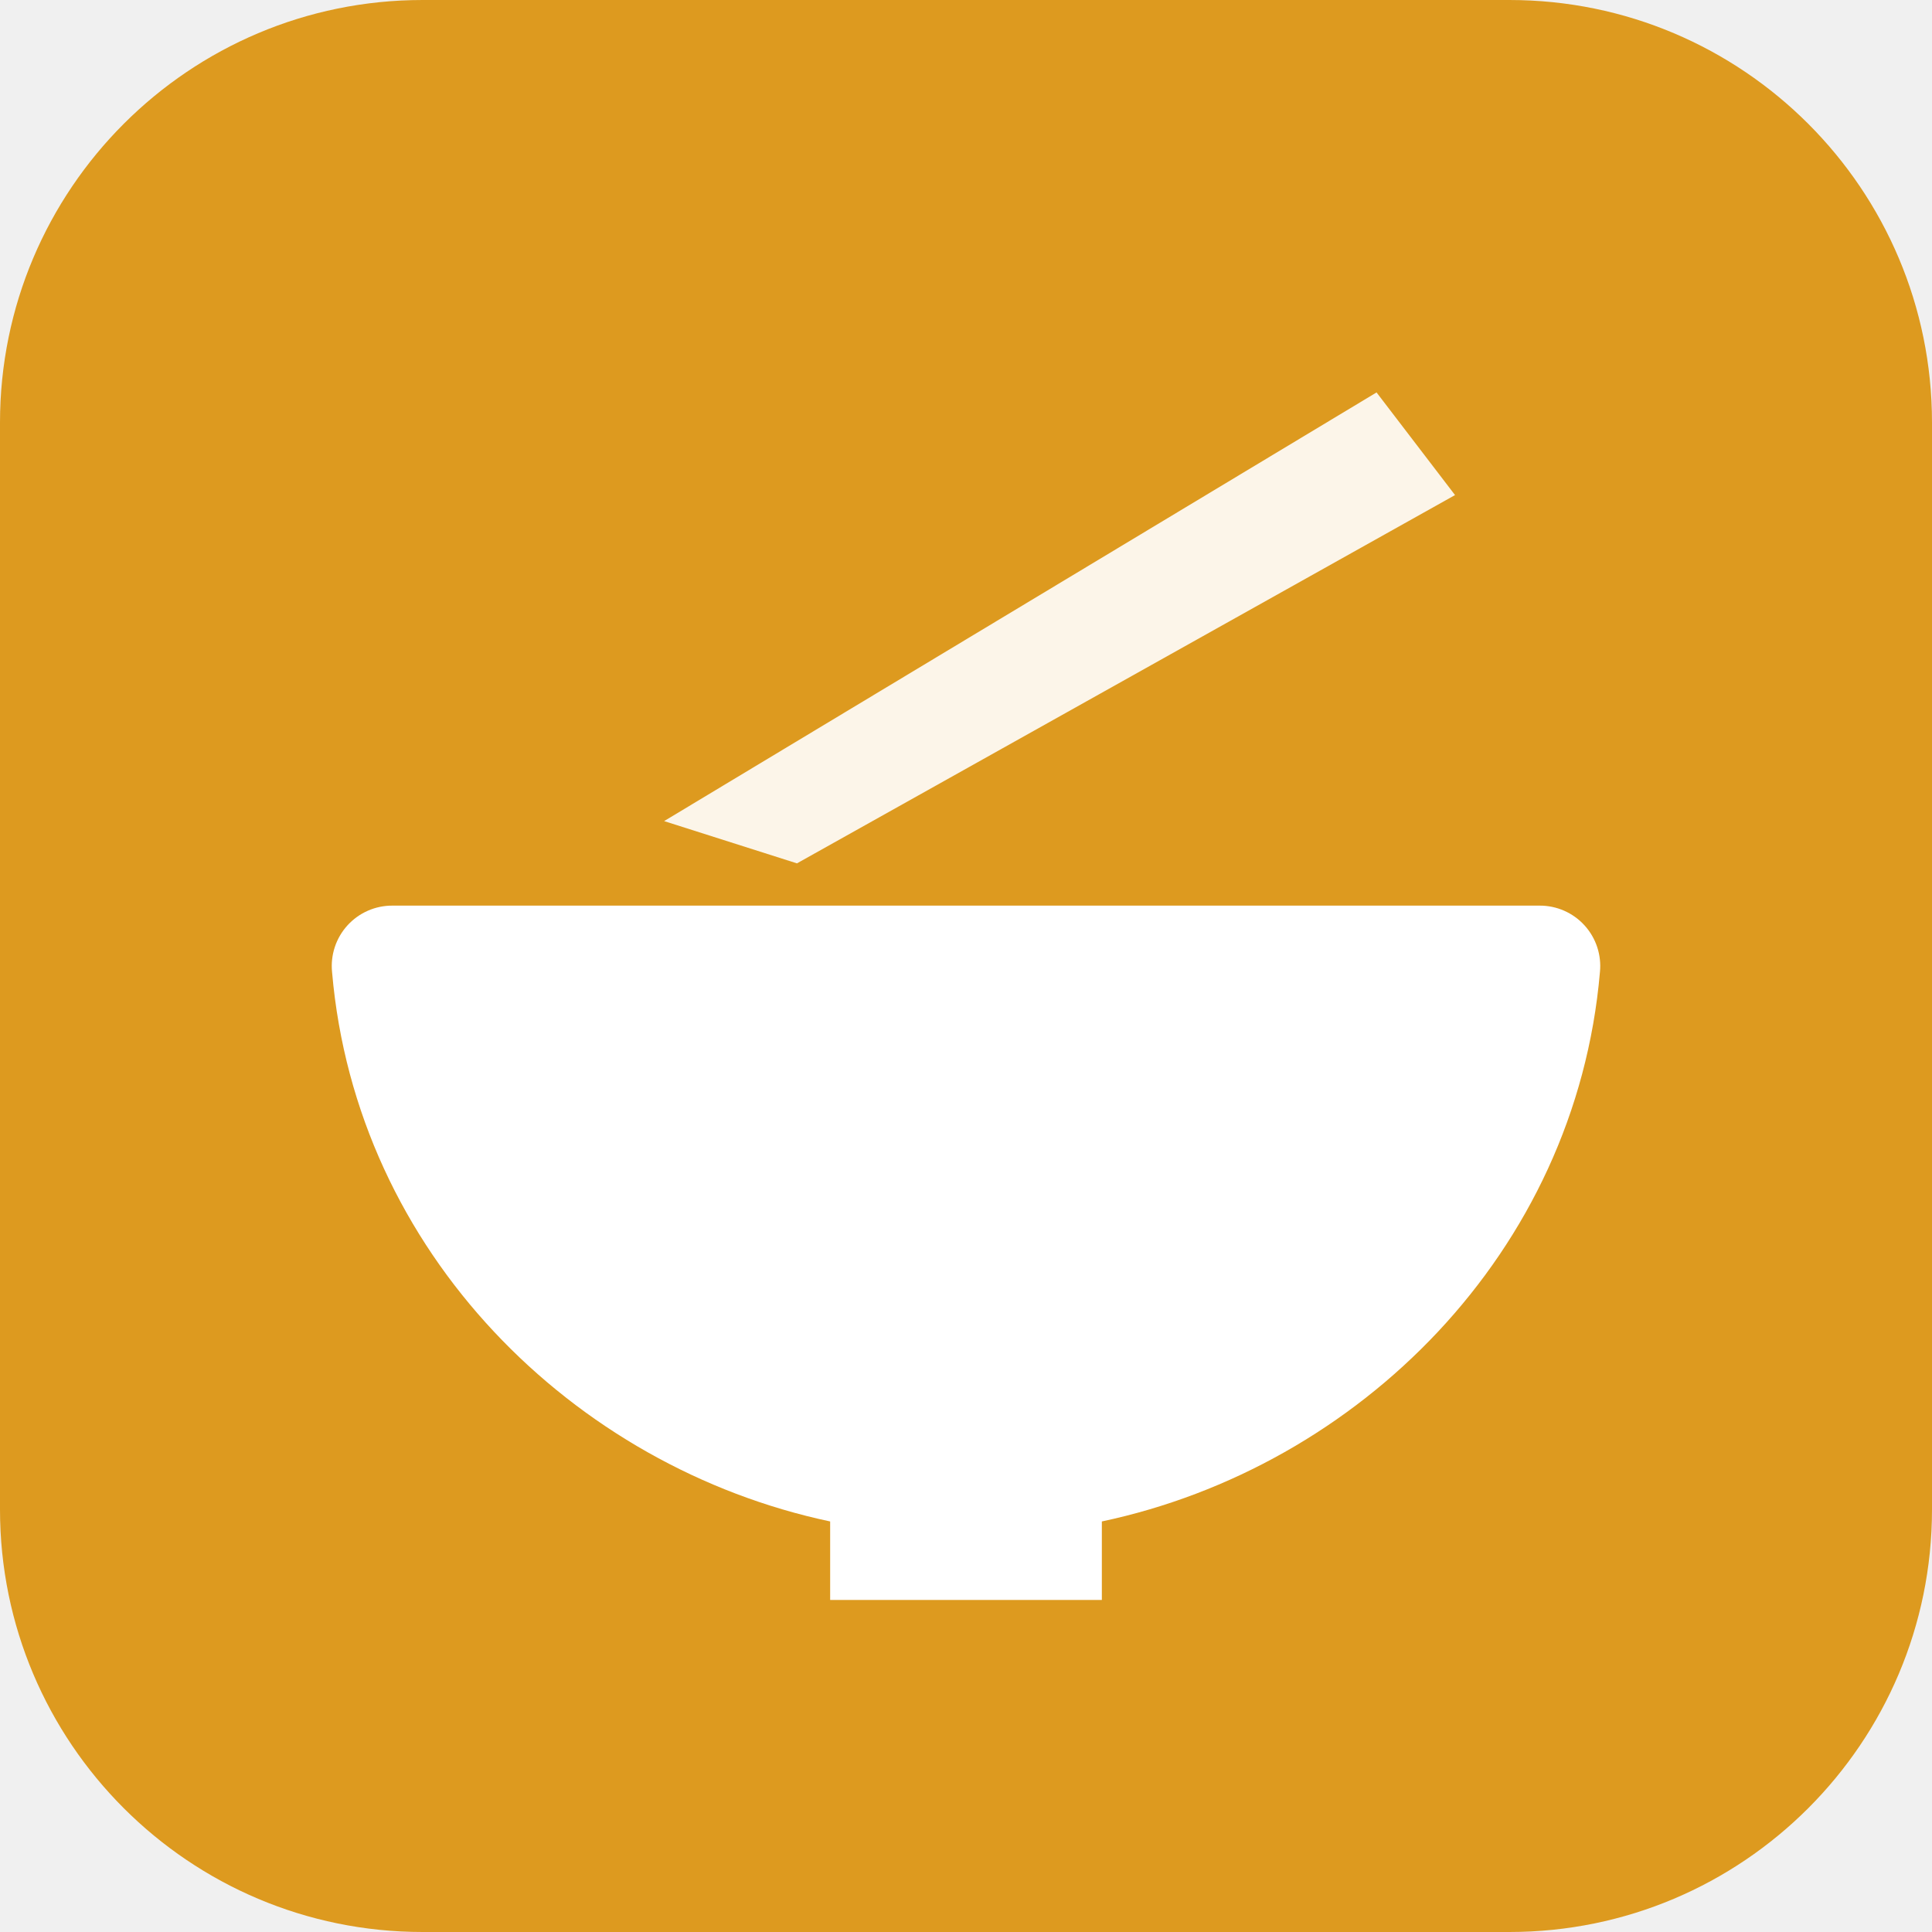
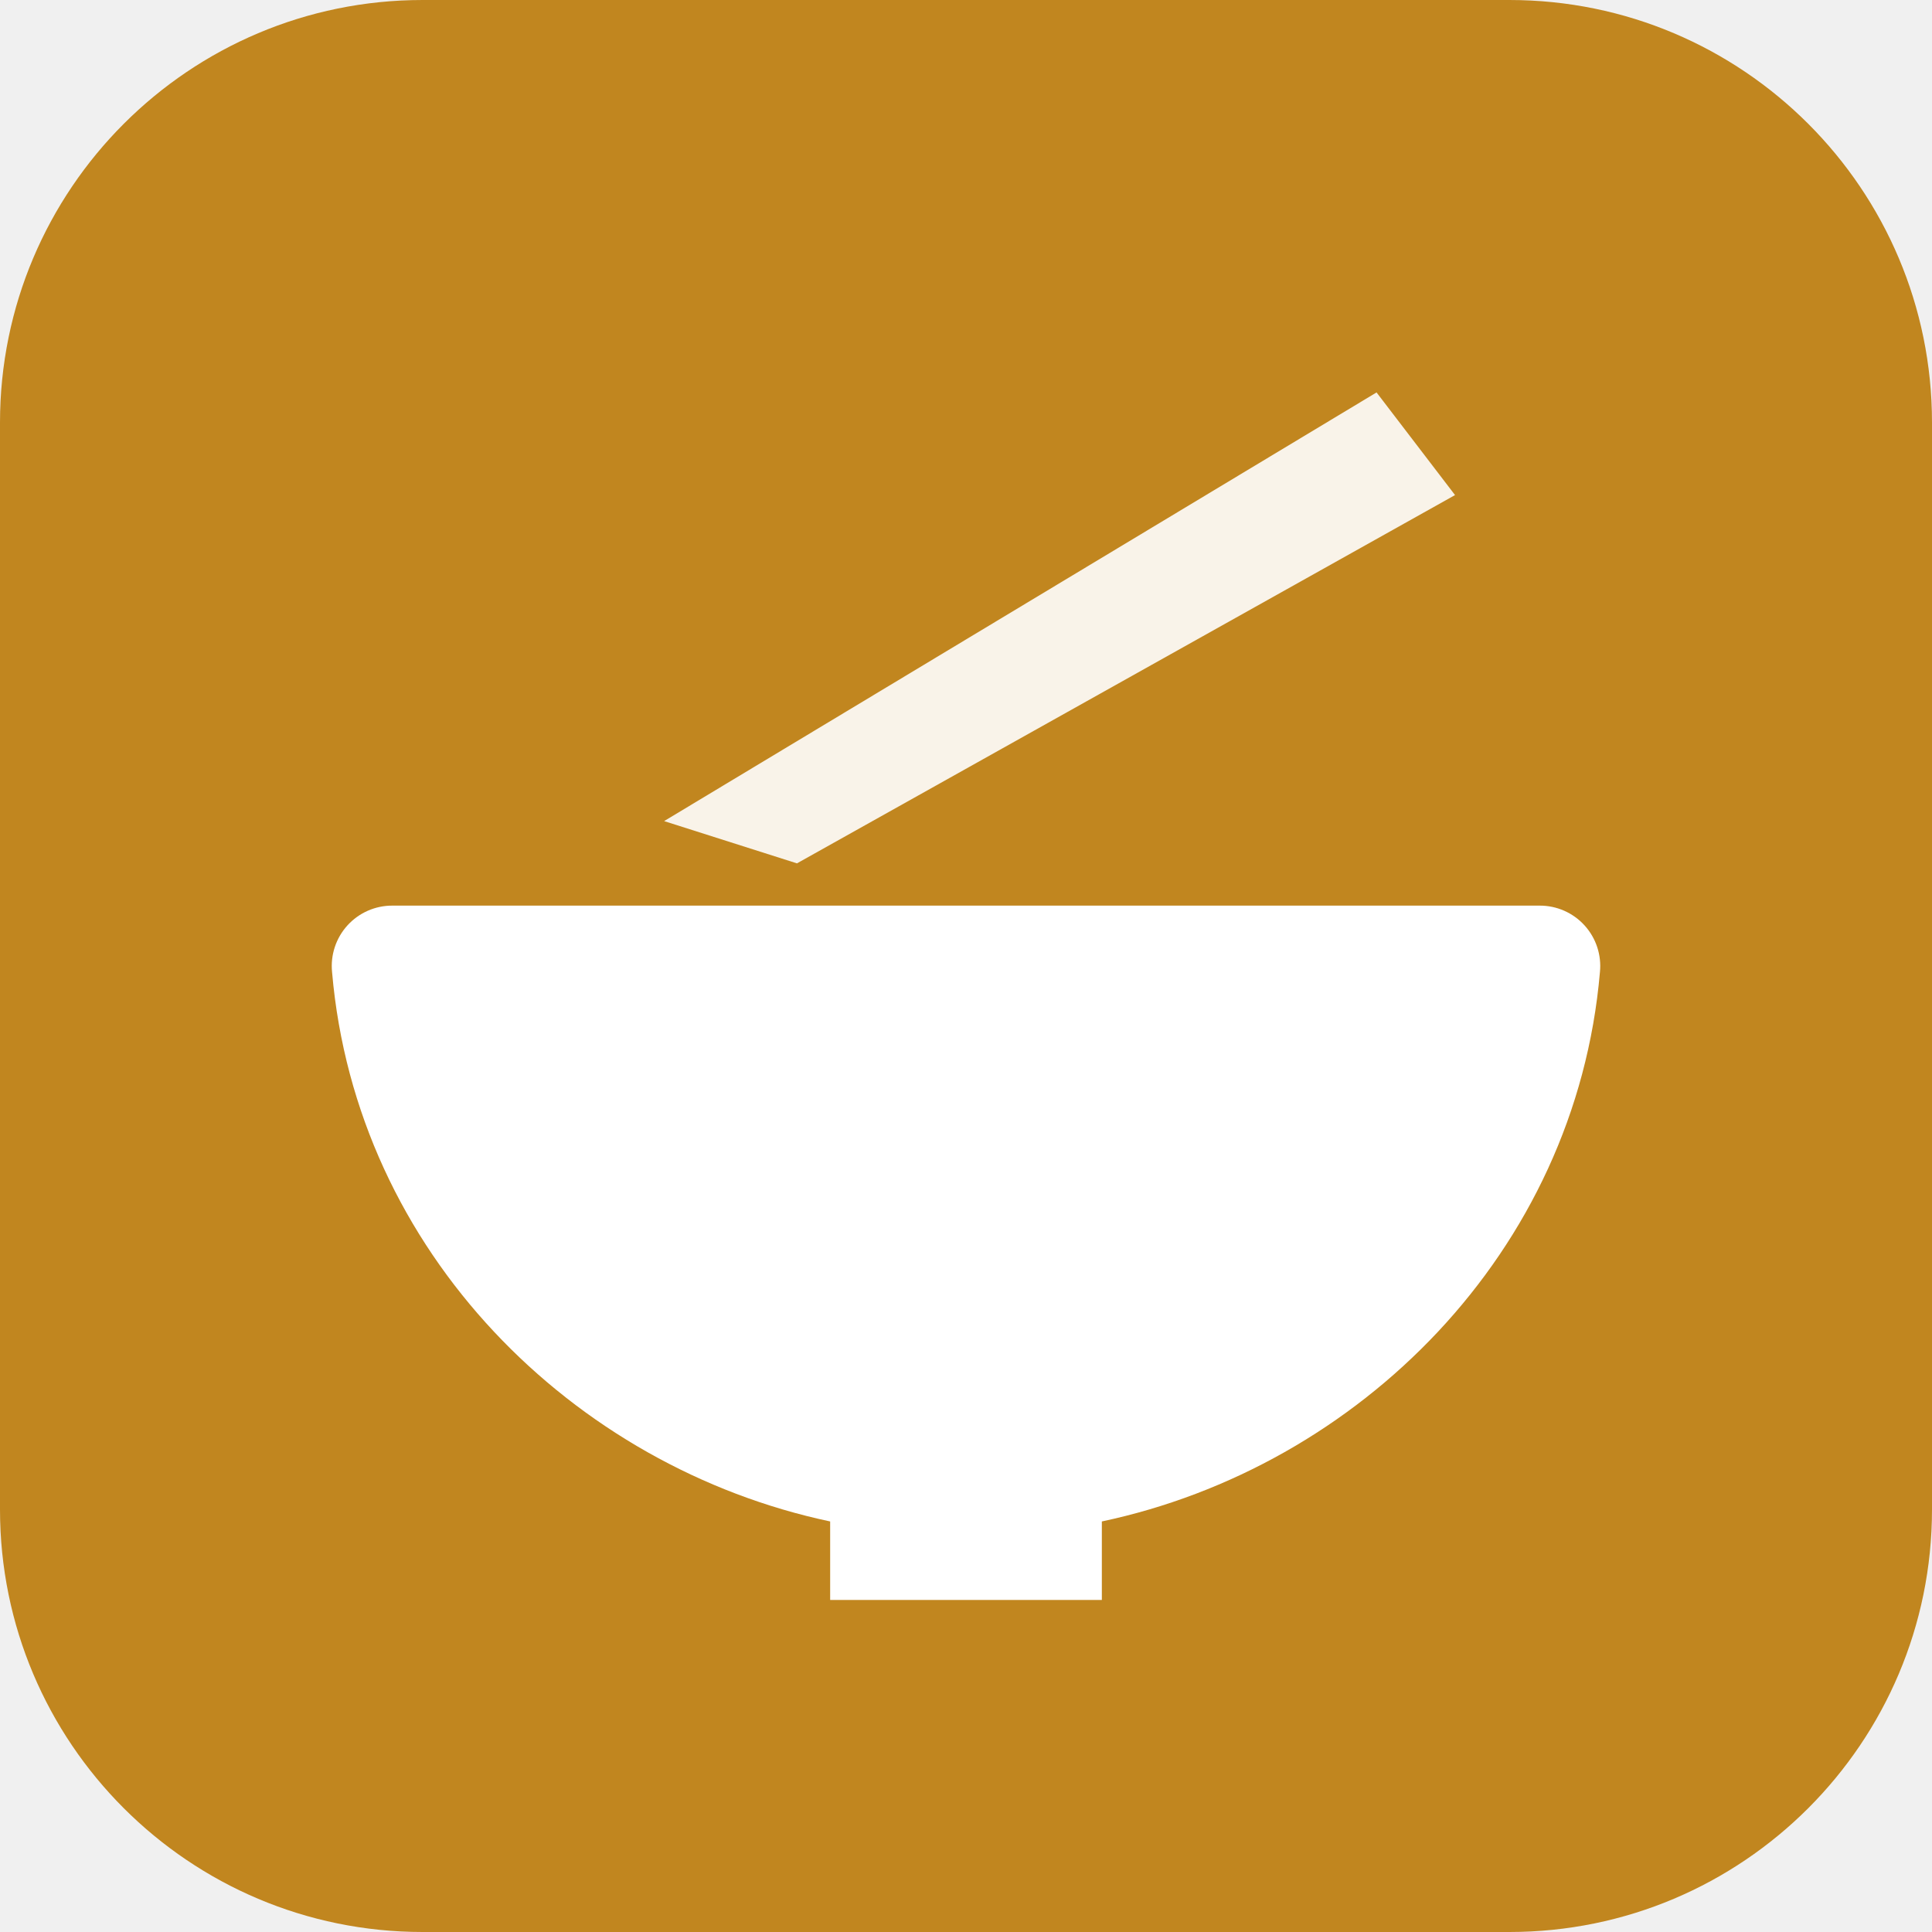
<svg xmlns="http://www.w3.org/2000/svg" viewBox="0 0 64 64" role="img" aria-label="Bún chả Đắc Kim">
-   <rect width="64" height="64" rx="14" fill="#dd9a1f" />
+   <rect width="64" height="64" rx="14" fill="#c1861f" />
  <g fill="#ffffff">
    <path d="M13 30h38a2 2 0 0 1 2 2.2C52.2 41.5 45 48.6 36.5 50.4V53h-9v-2.6C19 48.6 11.8 41.5 11 32.2A2 2 0 0 1 13 30Z" />
    <path d="M22 27.2 45.6 13l2.6 3.4L26.4 28.6Z" opacity="0.9" />
  </g>
</svg>
